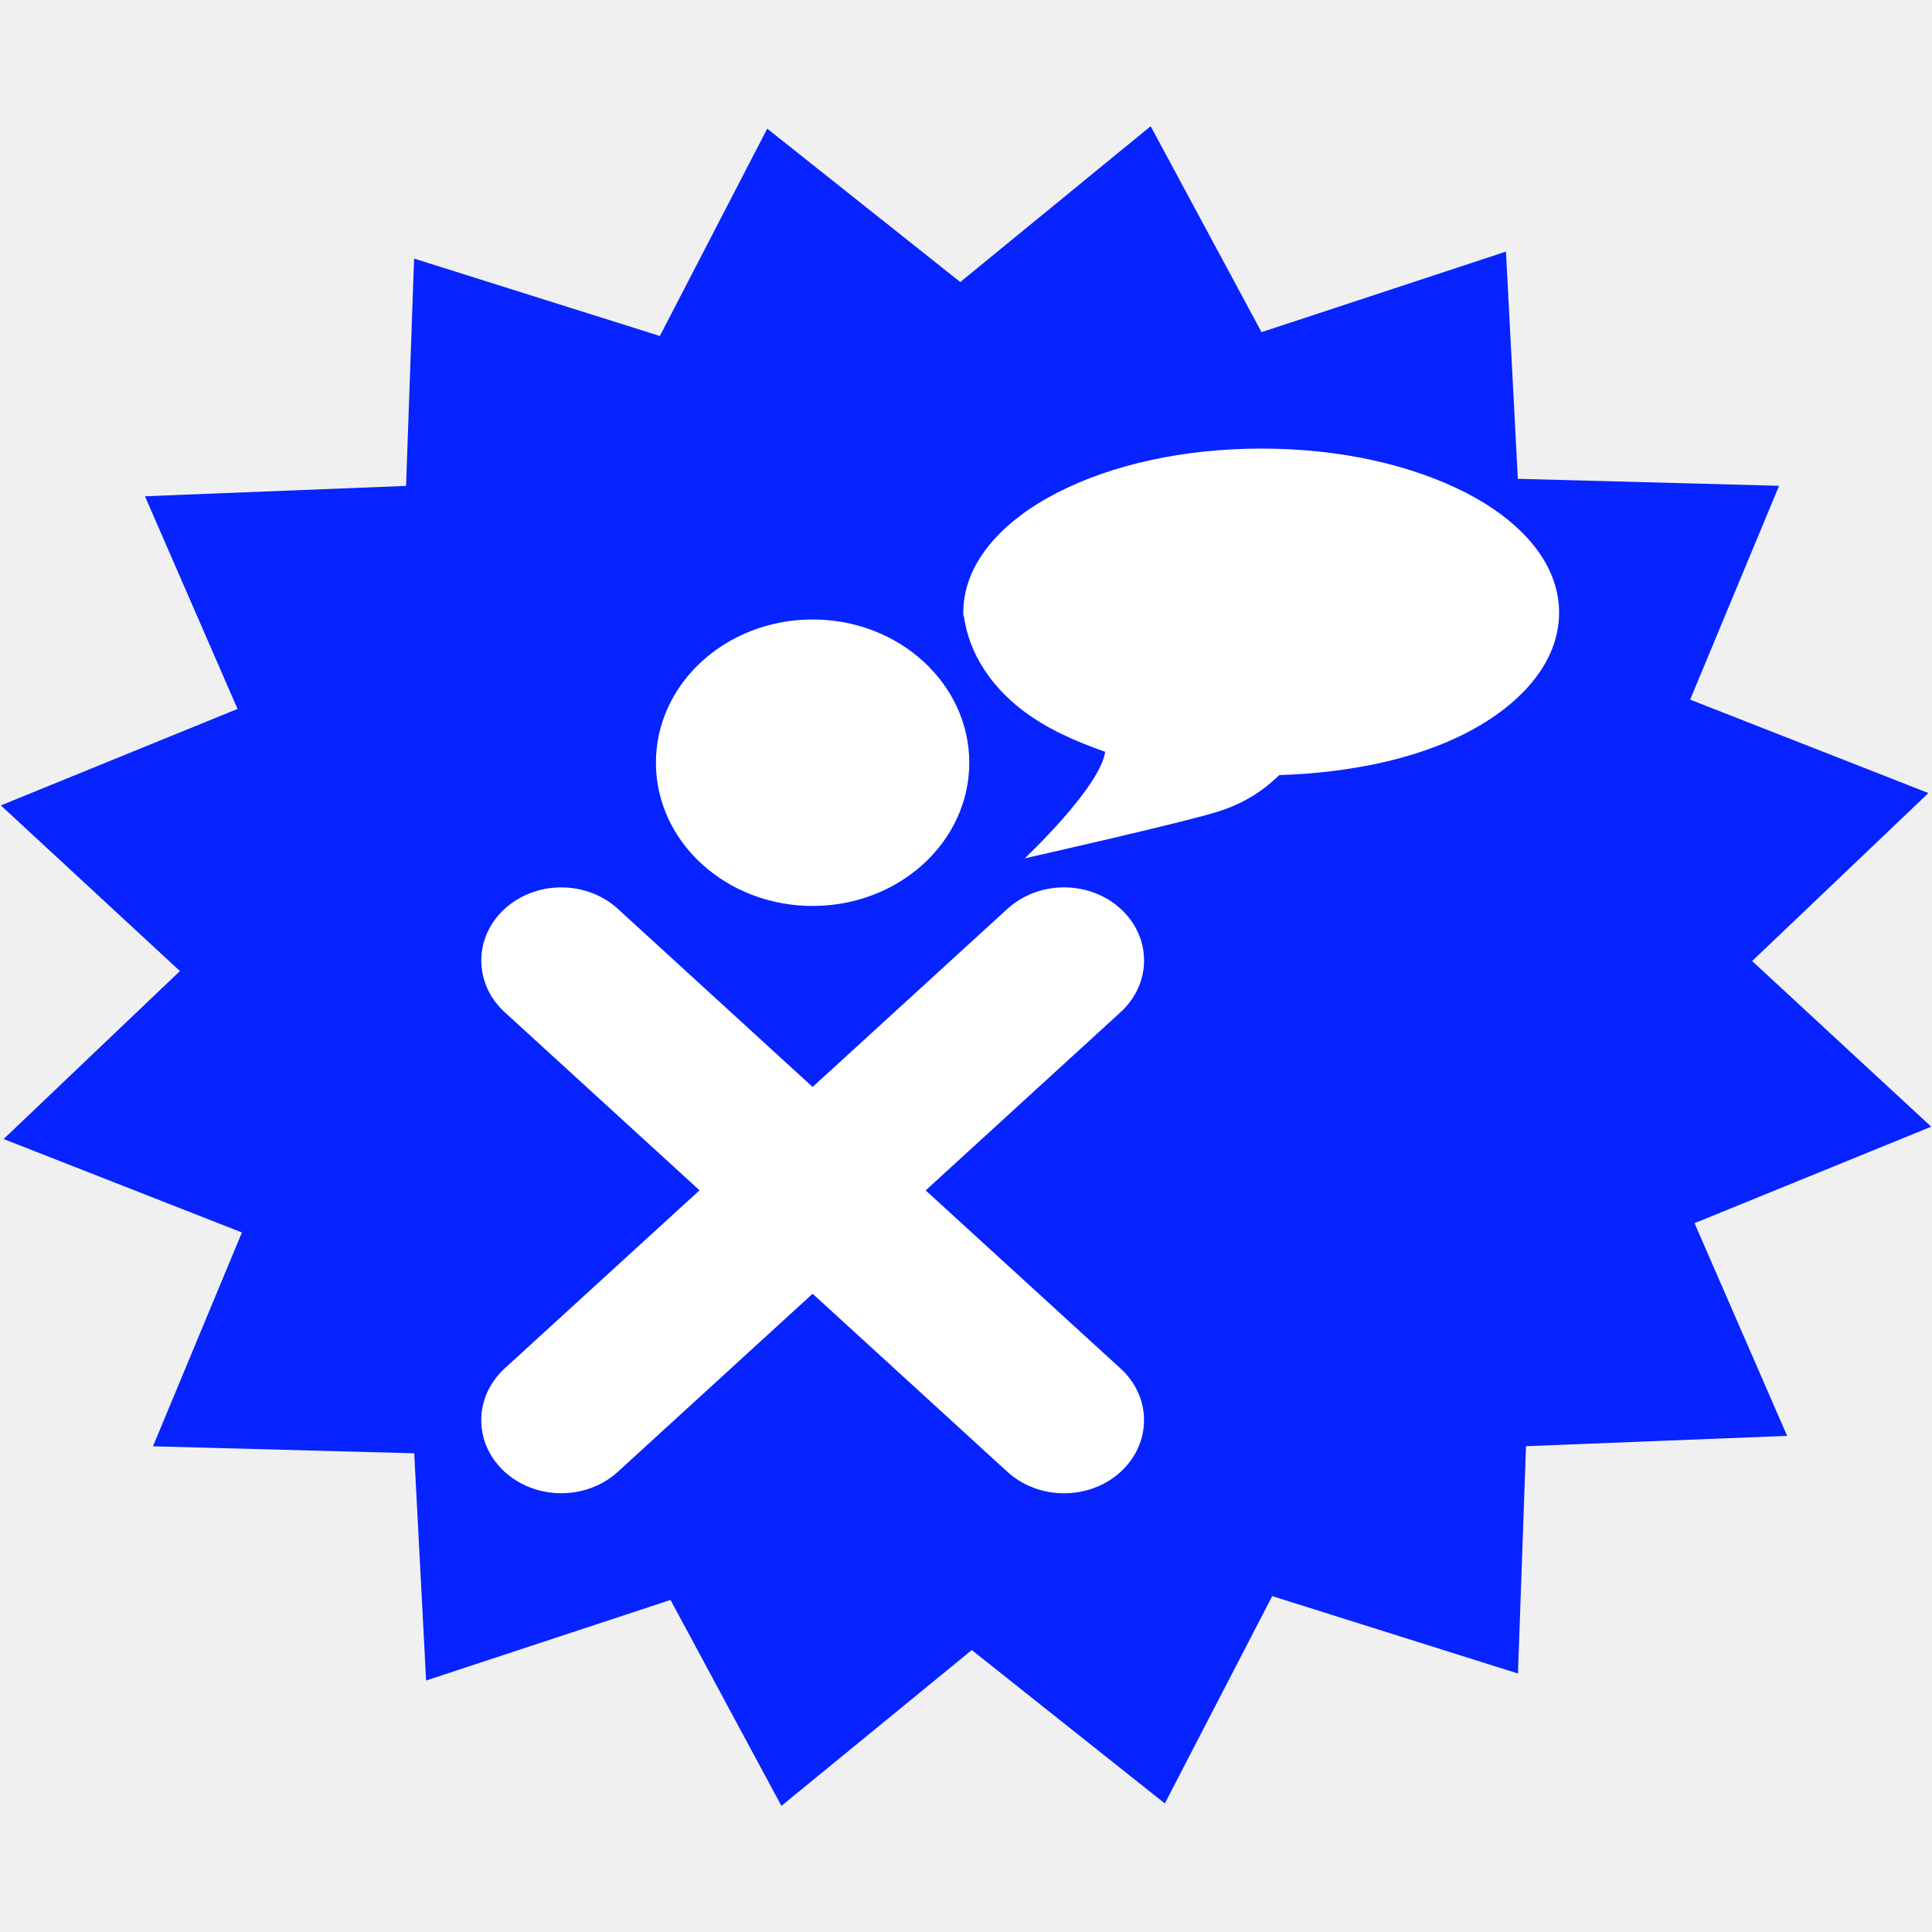
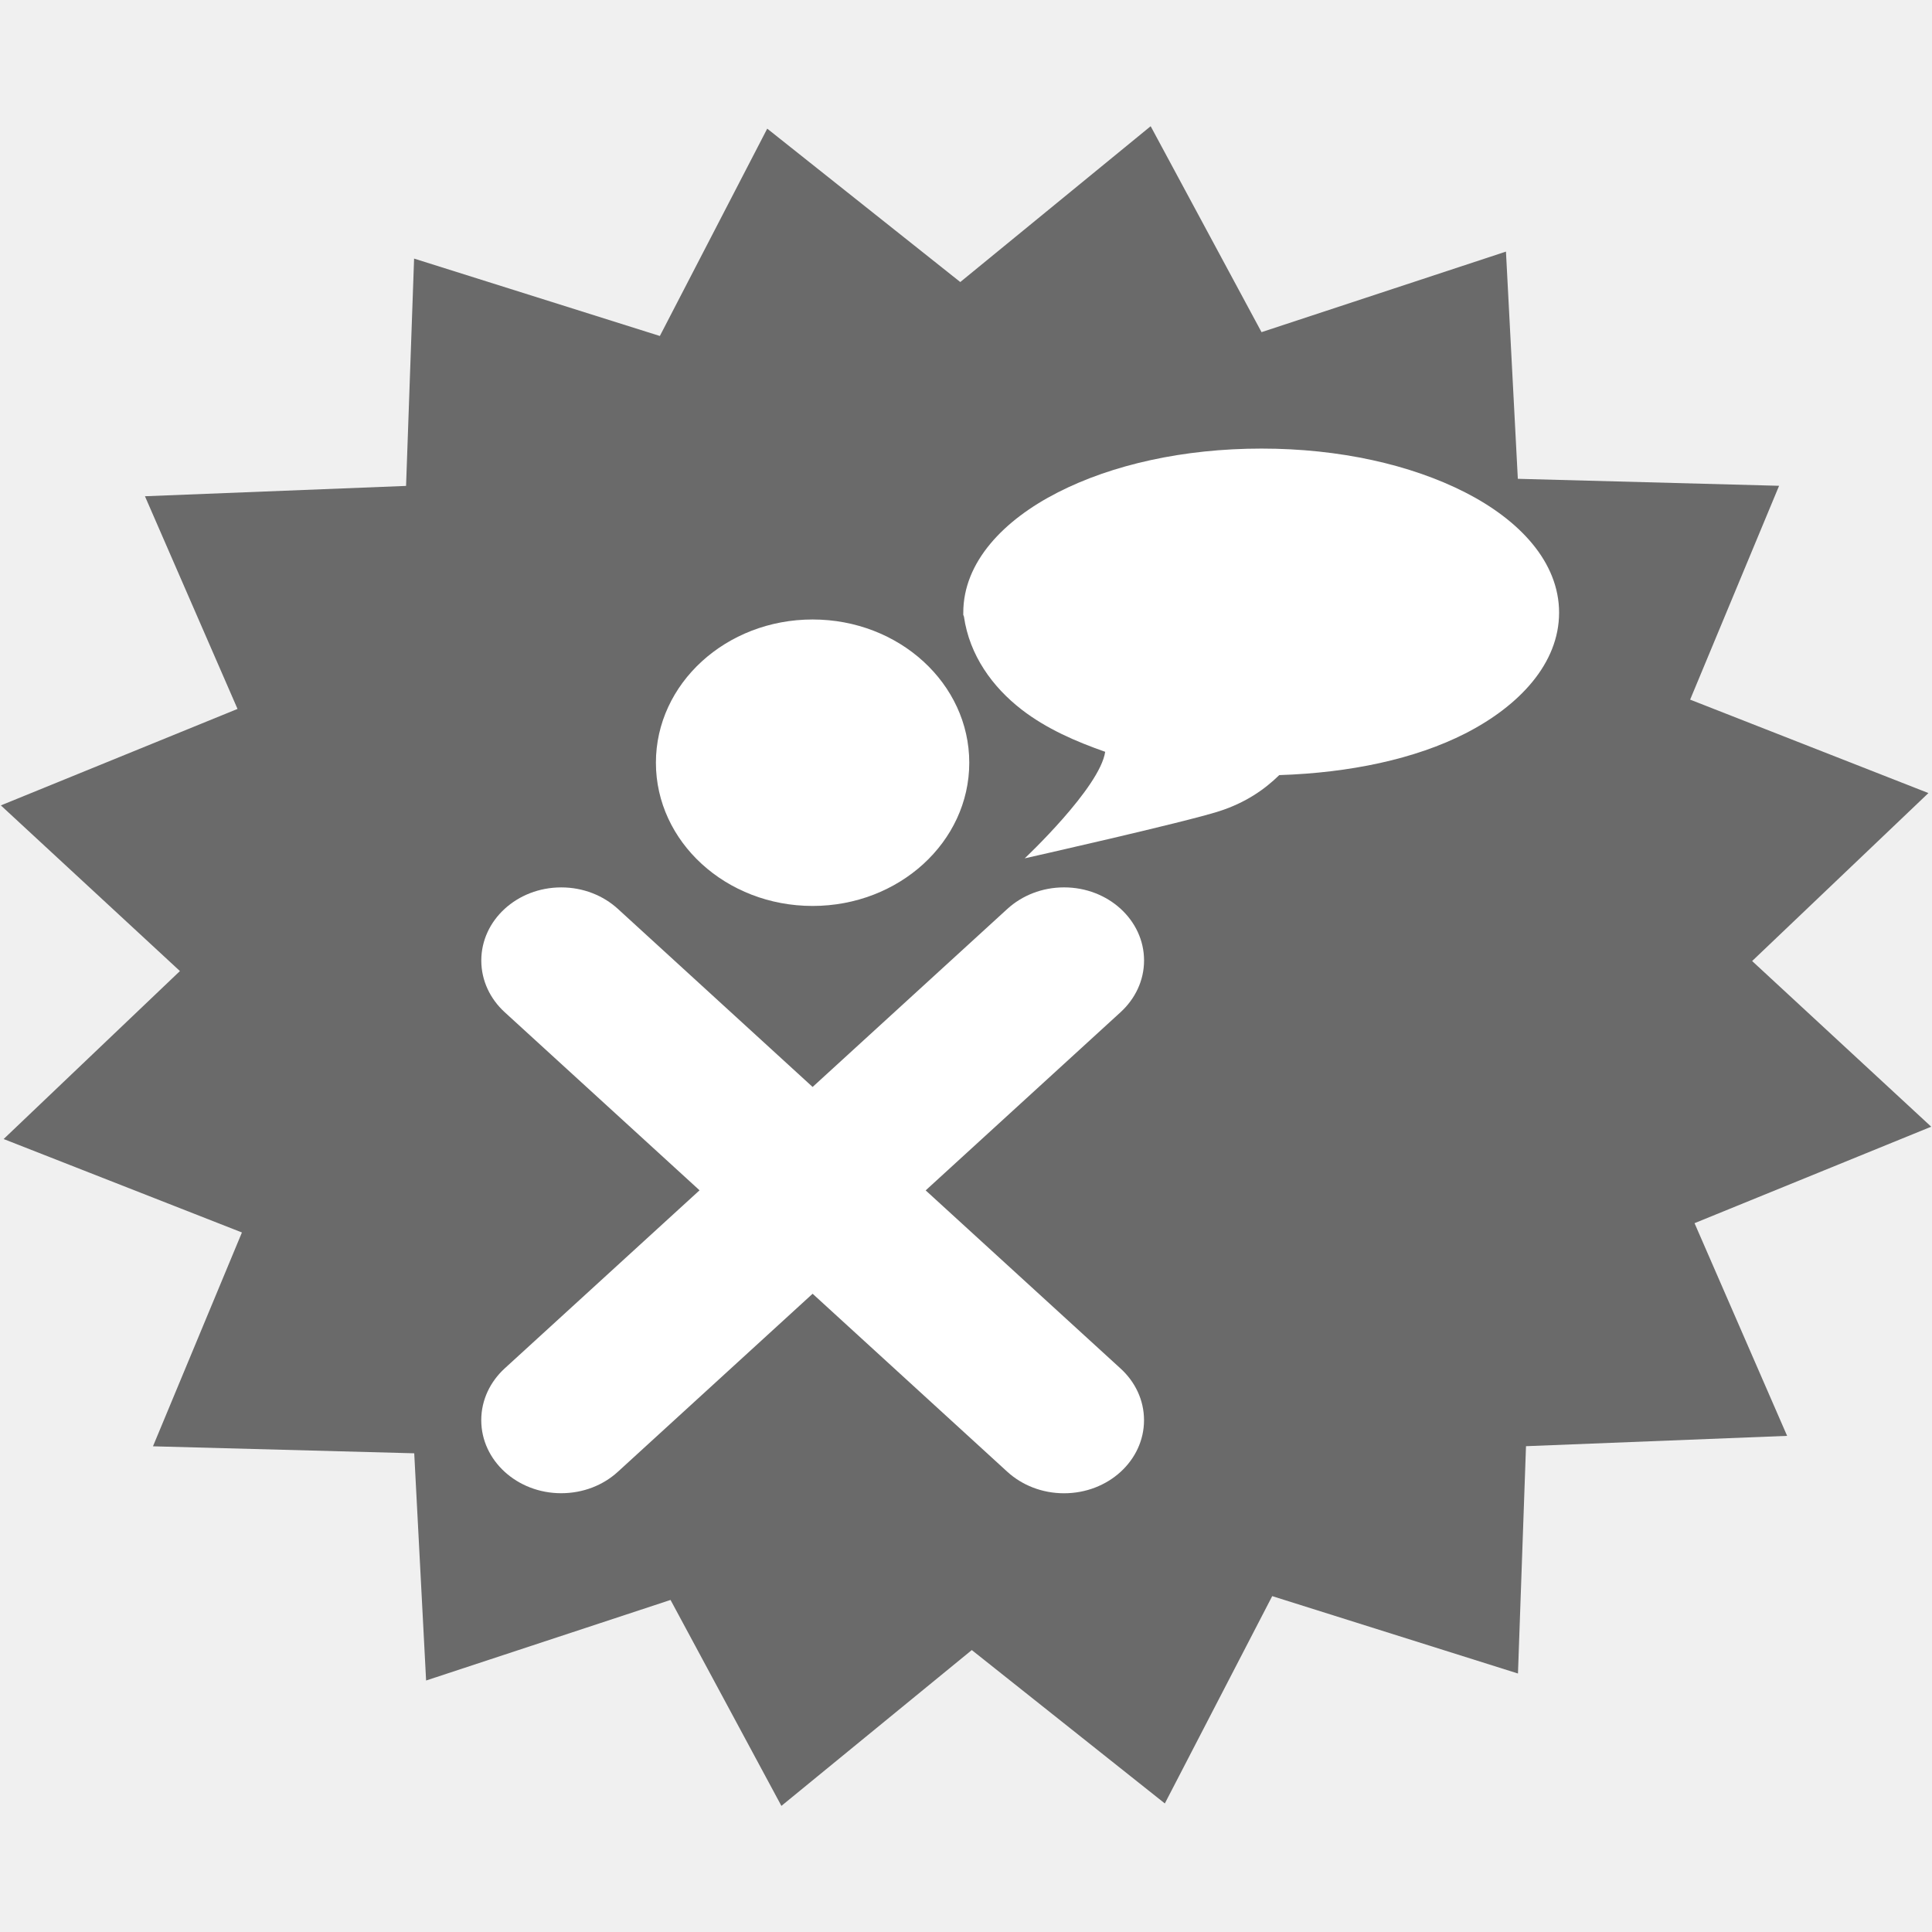
<svg xmlns="http://www.w3.org/2000/svg" version="1.0" width="55" height="55" id="svg2173">
  <defs id="defs4864" />
  <g id="g4906" transform="matrix(0.9288813,0,0,0.9288813,-75.07384,11.28401)">
-     <path transform="matrix(2.139716,0,0,1.861829,-101.6593,3.688067)" d="m 107.025,19.042 -3.52,-1.274 -1.538,3.413 -2.765,-2.525 -2.727,2.565 -1.588,-3.39 -3.501,1.326 -0.17,-3.74 -3.742,-0.115 1.274,-3.52 -3.413,-1.538 2.525,-2.765 -2.565,-2.727 3.39,-1.588 -1.326,-3.501 3.74,-0.17 0.115,-3.742 3.52,1.274 1.538,-3.413 2.765,2.525 2.727,-2.565 1.588,3.39 3.501,-1.326 0.17,3.74 3.742,0.115 -1.274,3.52 3.413,1.538 -2.525,2.765 2.565,2.727 -3.39,1.588 1.326,3.501 -3.74,0.17 z" id="path4904" style="opacity:0.97;fill:#001dff;fill-opacity:1;stroke:none;stroke-width:1.8;stroke-linecap:round;stroke-linejoin:round;stroke-miterlimit:4;stroke-dasharray:none;stroke-opacity:1" />
-     <g transform="matrix(0.591208,0,0,0.5404751,63.76451,8.267937)" id="g3190" style="fill:#ffffff;fill-opacity:1;stroke-width:4.845;stroke-miterlimit:4;stroke-dasharray:none">
-       <g transform="translate(43.60422,-5.37334)" id="stock-xo_1_" style="display:block;fill:#ffffff;fill-opacity:1;stroke-width:4.845;stroke-miterlimit:4;stroke-dasharray:none">
-         <path style="fill:#ffffff;fill-opacity:1" d="m 33.233,35.1 10.102,10.1 c 0.752,0.75 1.217,1.783 1.217,2.932 0,2.287 -1.855,4.143 -4.146,4.143 -1.145,0 -2.178,-0.463 -2.932,-1.211 l -10.102,-10.103 -10.1,10.1 c -0.75,0.75 -1.787,1.211 -2.934,1.211 -2.284,0 -4.143,-1.854 -4.143,-4.141 0,-1.146 0.465,-2.184 1.212,-2.934 L 21.511,35.095 11.409,24.995 c -0.747,-0.748 -1.212,-1.785 -1.212,-2.93 0,-2.289 1.854,-4.146 4.146,-4.146 1.143,0 2.18,0.465 2.93,1.214 L 27.372,29.235 37.474,19.132 c 0.754,-0.749 1.787,-1.214 2.934,-1.214 2.289,0 4.146,1.856 4.146,4.145 0,1.146 -0.467,2.18 -1.217,2.932 L 33.233,35.1 Z" id="path3156" />
-         <circle style="fill:#ffffff;fill-opacity:1" cx="27.371" cy="10.849" r="8.122" id="circle3158" />
+     <path transform="matrix(2.139716,0,0,1.861829,-101.6593,3.688067)" d="m 107.025,19.042 -3.52,-1.274 -1.538,3.413 -2.765,-2.525 -2.727,2.565 -1.588,-3.39 -3.501,1.326 -0.17,-3.74 -3.742,-0.115 1.274,-3.52 -3.413,-1.538 2.525,-2.765 -2.565,-2.727 3.39,-1.588 -1.326,-3.501 3.74,-0.17 0.115,-3.742 3.52,1.274 1.538,-3.413 2.765,2.525 2.727,-2.565 1.588,3.39 3.501,-1.326 0.17,3.74 3.742,0.115 -1.274,3.52 3.413,1.538 -2.525,2.765 2.565,2.727 -3.39,1.588 1.326,3.501 -3.74,0.17 z" id="path4904" style="opacity:0.97;fill:#666666;fill-opacity:1;stroke:none;stroke-width:1.8;stroke-linecap:round;stroke-linejoin:round;stroke-miterlimit:4;stroke-dasharray:none;stroke-opacity:1" />
+     <g transform="matrix(0.591208,0,0,0.5404751,63.76451,8.267937)" id="g3190" style="fill:#FFFFFF;fill-opacity:1;stroke-width:4.845;stroke-miterlimit:4;stroke-dasharray:none">
+       <g transform="translate(43.60422,-5.37334)" id="stock-xo_1_" style="display:block;fill:#FFFFFF;fill-opacity:1;stroke-width:4.845;stroke-miterlimit:4;stroke-dasharray:none">
+         <path style="fill:#FFFFFF;fill-opacity:1" d="m 33.233,35.1 10.102,10.1 c 0.752,0.75 1.217,1.783 1.217,2.932 0,2.287 -1.855,4.143 -4.146,4.143 -1.145,0 -2.178,-0.463 -2.932,-1.211 l -10.102,-10.103 -10.1,10.1 c -0.75,0.75 -1.787,1.211 -2.934,1.211 -2.284,0 -4.143,-1.854 -4.143,-4.141 0,-1.146 0.465,-2.184 1.212,-2.934 L 21.511,35.095 11.409,24.995 c -0.747,-0.748 -1.212,-1.785 -1.212,-2.93 0,-2.289 1.854,-4.146 4.146,-4.146 1.143,0 2.18,0.465 2.93,1.214 L 27.372,29.235 37.474,19.132 c 0.754,-0.749 1.787,-1.214 2.934,-1.214 2.289,0 4.146,1.856 4.146,4.145 0,1.146 -0.467,2.18 -1.217,2.932 L 33.233,35.1 Z" id="path3156" />
+         <circle style="fill:#FFFFFF;fill-opacity:1" cx="27.371" cy="10.849" r="8.122" id="circle3158" />
      </g>
    </g>
    <path d="m 119.484,1.6 c 2.393,0 4.576,0.494 6.241,1.342 1.665,0.849 2.879,2.135 2.879,3.687 0,1.552 -1.214,2.855 -2.879,3.704 -1.531,0.78 -3.529,1.204 -5.697,1.274 -0.455,0.445 -1.035,0.846 -1.832,1.104 -1.041,0.338 -5.969,1.447 -5.969,1.447 0,0 2.305,-2.166 2.466,-3.265 -0.896,-0.315 -1.792,-0.701 -2.557,-1.291 -0.897,-0.693 -1.602,-1.665 -1.772,-2.854 l -0.02,-0.051 0,-0.068 c 0,-1.552 1.234,-2.838 2.899,-3.687 1.665,-0.849 3.848,-1.342 6.241,-1.342 z" id="path3206-4-0" style="font-style:normal;font-variant:normal;font-weight:normal;font-stretch:normal;font-size:medium;line-height:normal;text-indent:0;text-align:start;text-decoration:none;text-decoration-line:none;letter-spacing:normal;word-spacing:normal;text-transform:none;direction:ltr;block-progression:tb;writing-mode:lr-tb;baseline-shift:baseline;text-anchor:start;fill:#ffffff;fill-opacity:1;stroke-width:3.5;stroke-miterlimit:4;stroke-dasharray:none" />
  </g>
</svg>
